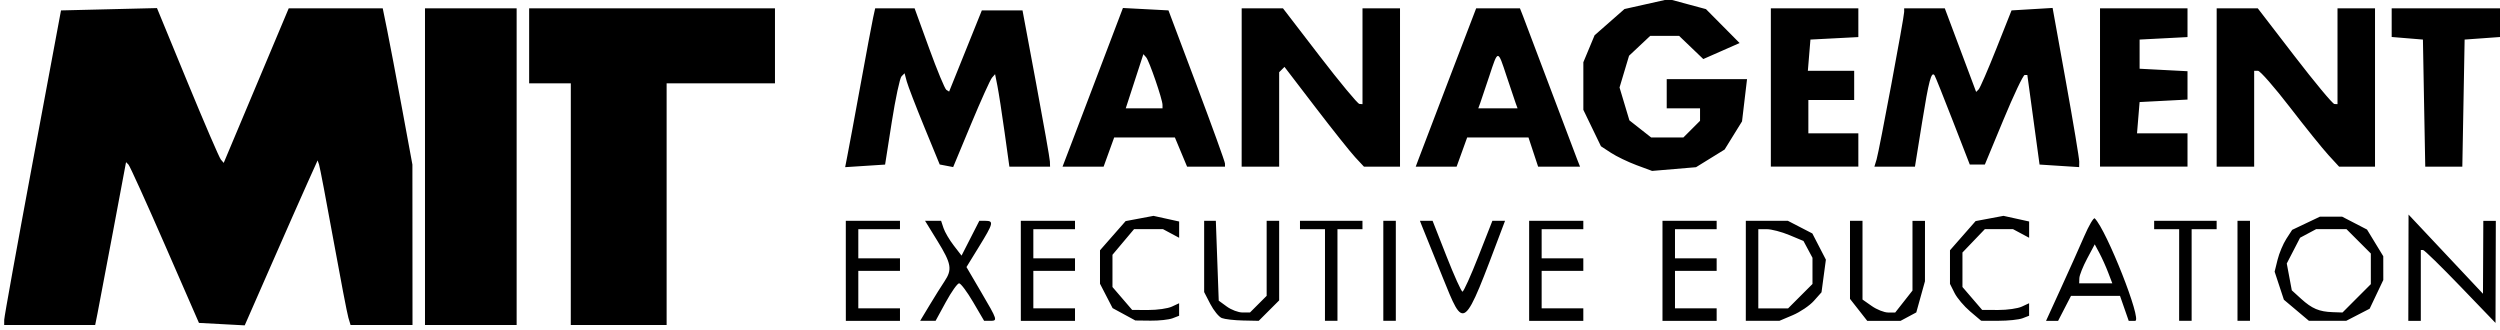
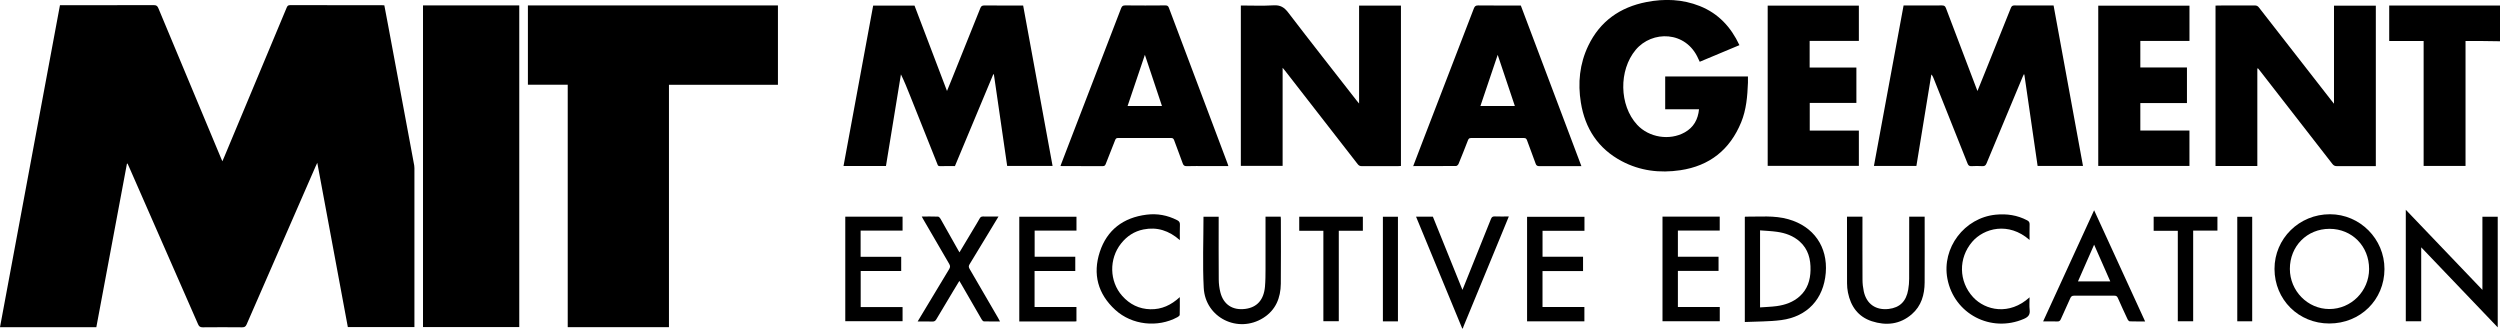
- <svg xmlns="http://www.w3.org/2000/svg" width="158.75mm" height="20.902mm" viewBox="0 0 158.75 20.902" version="1.1" id="svg1" xml:space="preserve">
-   <defs id="defs1" />
-   <g id="layer1" transform="translate(-25.53229,-138.1125)">
-     <path style="fill:#000000" d="m 25.8,158.419 c 0.002,-0.182 0.814,-4.677 1.805,-9.988 l 1.801,-9.657 3.047,-0.074 3.047,-0.074 1.938,4.704 c 1.066,2.587 2.019,4.799 2.119,4.915 l 0.181,0.211 2.064,-4.907 2.064,-4.907 h 2.985 2.985 l 0.283,1.389 c 0.156,0.764 0.58,2.996 0.942,4.961 l 0.659,3.572 0.003,5.093 0.003,5.093 H 49.759 47.793 l -0.139,-0.463 c -0.076,-0.255 -0.505,-2.487 -0.954,-4.961 -0.448,-2.474 -0.857,-4.617 -0.908,-4.763 l -0.092,-0.265 -0.655,1.455 c -0.36,0.8 -1.402,3.157 -2.314,5.238 l -1.659,3.782 -1.453,-0.078 -1.453,-0.078 -2.161,-4.95 c -1.189,-2.723 -2.23,-5.019 -2.315,-5.104 l -0.154,-0.154 -0.834,4.443 c -0.459,2.443 -0.9,4.77 -0.98,5.17 l -0.146,0.728 h -2.889 -2.889 z m 26.719,-9.723 v -10.054 h 2.91 2.91 V 148.696 158.75 h -2.91 -2.91 z m 9.26,2.381 v -7.673 h -1.323 -1.323 v -2.381 -2.381 h 7.805 7.805 v 2.381 2.381 h -3.44 -3.44 v 7.673 7.673 h -3.043 -3.043 z m 17.462,4.233 v -3.175 h 1.72 1.72 v 0.265 0.265 h -1.323 -1.323 v 0.926 0.926 h 1.323 1.323 v 0.397 0.397 h -1.323 -1.323 v 1.191 1.191 h 1.323 1.323 v 0.397 0.397 H 80.963 79.243 Z m 5.318,2.183 c 0.329,-0.546 0.755,-1.227 0.948,-1.514 0.505,-0.755 0.442,-1.121 -0.442,-2.558 l -0.791,-1.286 h 0.509 0.509 l 0.154,0.463 c 0.085,0.255 0.377,0.752 0.65,1.105 l 0.495,0.642 0.564,-1.105 0.564,-1.105 h 0.391 c 0.542,0 0.503,0.157 -0.408,1.637 l -0.799,1.299 0.931,1.589 c 1.059,1.806 1.064,1.825 0.56,1.825 H 88.024 l -0.698,-1.191 c -0.384,-0.655 -0.785,-1.191 -0.891,-1.191 -0.106,0 -0.485,0.536 -0.843,1.191 l -0.65,1.191 H 84.452 83.962 Z m 5.795,-2.183 v -3.175 H 92.075 93.795 v 0.265 0.265 h -1.323 -1.323 v 0.926 0.926 h 1.323 1.323 v 0.397 0.397 h -1.323 -1.323 v 1.191 1.191 h 1.323 1.323 v 0.397 0.397 H 92.075 90.355 Z m 6.552,2.761 -0.724,-0.393 -0.4,-0.774 -0.4,-0.774 v -1.062 -1.062 l 0.814,-0.927 0.814,-0.927 0.885,-0.166 0.885,-0.166 0.814,0.179 0.814,0.179 v 0.517 0.517 l -0.512,-0.274 -0.512,-0.274 h -0.92 -0.92 l -0.685,0.814 -0.685,0.814 v 1.023 1.023 l 0.626,0.728 0.626,0.728 1.027,0.003 c 0.565,0.002 1.236,-0.094 1.49,-0.213 l 0.463,-0.215 v 0.397 0.397 l -0.419,0.161 c -0.23,0.088 -0.855,0.156 -1.389,0.15 l -0.971,-0.011 z m 6.209,0.237 c -0.185,-0.074 -0.512,-0.476 -0.728,-0.892 l -0.391,-0.757 v -2.262 -2.262 h 0.371 0.371 l 0.092,2.535 0.092,2.535 0.514,0.375 c 0.282,0.206 0.729,0.375 0.992,0.375 h 0.479 l 0.529,-0.529 0.529,-0.529 v -2.381 -2.381 h 0.397 0.397 v 2.526 2.526 l -0.649,0.649 -0.649,0.649 -1.004,-0.021 c -0.552,-0.011 -1.156,-0.082 -1.341,-0.156 z m 6.554,-2.733 v -2.91 h -0.794 -0.794 V 152.4 152.135 h 1.984 1.984 v 0.265 0.265 h -0.794 -0.794 v 2.91 2.91 h -0.397 -0.397 z m 3.704,-0.265 v -3.175 h 0.397 0.397 v 3.175 3.175 h -0.397 -0.397 z m 3.737,0.331 c -0.635,-1.564 -1.212,-2.993 -1.283,-3.175 l -0.129,-0.331 h 0.402 0.402 l 0.883,2.248 c 0.486,1.236 0.943,2.248 1.015,2.248 0.073,0 0.53,-1.012 1.015,-2.248 l 0.883,-2.248 h 0.402 0.402 l -0.175,0.463 c -2.505,6.641 -2.394,6.553 -3.818,3.043 z m 5.523,-0.331 v -3.175 h 1.72 1.72 v 0.265 0.265 h -1.323 -1.323 v 0.926 0.926 h 1.323 1.323 v 0.397 0.397 h -1.323 -1.323 v 1.191 1.191 h 1.323 1.323 v 0.397 0.397 h -1.72 -1.72 z m 8.467,0 v -3.175 h 1.72 1.72 v 0.265 0.265 h -1.323 -1.323 v 0.926 0.926 h 1.323 1.323 v 0.397 0.397 h -1.323 -1.323 v 1.191 1.191 h 1.323 1.323 v 0.397 0.397 h -1.72 -1.72 z m 5.292,0 v -3.175 h 1.336 1.336 l 0.776,0.401 0.776,0.401 0.43,0.832 0.43,0.832 -0.139,1.036 -0.139,1.036 -0.485,0.545 c -0.267,0.3 -0.869,0.707 -1.337,0.906 l -0.851,0.36 h -1.067 -1.067 z m 3.46,1.608 0.773,-0.773 v -0.831 -0.832 l -0.286,-0.534 -0.286,-0.534 -0.896,-0.374 c -0.493,-0.206 -1.138,-0.374 -1.434,-0.374 h -0.538 v 2.514 2.514 h 0.946 0.946 z m 3.703,0.87 -0.548,-0.697 v -2.478 -2.478 h 0.397 0.397 v 2.499 2.499 l 0.588,0.412 c 0.323,0.227 0.791,0.412 1.039,0.412 h 0.451 l 0.548,-0.697 0.548,-0.697 v -2.213 -2.213 h 0.397 0.397 l -0.001,1.918 -0.001,1.918 -0.275,0.989 -0.275,0.989 -0.5,0.268 -0.5,0.268 h -1.057 -1.057 z m 7.083,0.101 c -0.386,-0.327 -0.833,-0.854 -0.992,-1.172 l -0.29,-0.578 v -1.067 -1.067 l 0.814,-0.927 0.814,-0.927 0.885,-0.166 0.885,-0.166 0.814,0.179 0.814,0.179 v 0.517 0.517 l -0.512,-0.274 -0.512,-0.274 h -0.894 -0.894 l -0.711,0.742 -0.711,0.742 v 1.095 1.095 l 0.626,0.728 0.626,0.728 1.027,0.003 c 0.565,0.002 1.236,-0.094 1.49,-0.213 l 0.463,-0.215 v 0.397 0.397 l -0.419,0.161 c -0.23,0.088 -0.915,0.16 -1.521,0.159 l -1.103,-0.001 z m 5.755,-1.454 c 0.516,-1.128 1.184,-2.62 1.485,-3.315 0.301,-0.696 0.603,-1.209 0.672,-1.14 0.756,0.756 3.025,6.506 2.567,6.506 h -0.411 l -0.277,-0.794 -0.277,-0.794 h -1.555 -1.555 l -0.41,0.794 -0.41,0.794 h -0.383 -0.383 z m 3.011,-1.01 c -0.142,-0.374 -0.393,-0.931 -0.557,-1.238 l -0.299,-0.559 -0.483,0.907 c -0.266,0.499 -0.488,1.056 -0.494,1.238 l -0.011,0.331 h 1.052 1.052 z m 4.505,0.15 v -2.91 h -0.794 -0.794 V 152.4 152.135 h 1.984 1.984 v 0.265 0.265 h -0.794 -0.794 v 2.91 2.91 h -0.397 -0.397 z m 3.704,-0.265 v -3.175 h 0.397 0.397 v 3.175 3.175 h -0.397 -0.397 z m 3.742,2.505 -0.796,-0.67 -0.294,-0.891 -0.294,-0.891 0.186,-0.754 c 0.102,-0.415 0.353,-1.012 0.556,-1.327 l 0.371,-0.573 0.884,-0.42 0.884,-0.42 h 0.701 0.701 l 0.792,0.41 0.792,0.41 0.516,0.847 0.516,0.847 9.9e-4,0.754 9.9e-4,0.754 -0.433,0.912 -0.433,0.912 -0.745,0.385 -0.745,0.385 h -1.183 -1.183 z m 3.825,-0.759 0.9,-0.9 v -0.973 -0.973 l -0.773,-0.773 -0.773,-0.773 h -0.964 -0.964 l -0.509,0.272 -0.509,0.272 -0.423,0.818 -0.423,0.818 0.16,0.852 0.16,0.852 0.591,0.538 c 0.688,0.626 1.147,0.82 2.007,0.849 l 0.622,0.021 z m 3.288,-1.945 0.007,-3.373 2.363,2.514 2.363,2.514 0.011,-2.315 0.011,-2.315 h 0.397 0.397 l -0.01,3.241 -0.01,3.241 -2.228,-2.315 c -1.225,-1.273 -2.292,-2.315 -2.371,-2.315 h -0.144 v 2.249 2.249 h -0.397 -0.397 z m -49.018,-6.512 c -0.544,-0.203 -1.275,-0.556 -1.623,-0.784 l -0.634,-0.415 -0.559,-1.156 -0.559,-1.156 v -1.512 -1.512 l 0.357,-0.856 0.357,-0.856 0.949,-0.833 0.949,-0.833 1.407,-0.315 1.407,-0.315 1.18,0.318 1.18,0.318 1.068,1.077 1.068,1.077 -1.153,0.508 -1.153,0.508 -0.769,-0.737 -0.769,-0.737 h -0.915 -0.915 l -0.673,0.632 -0.673,0.632 -0.302,1.008 -0.302,1.008 0.313,1.044 0.313,1.044 0.691,0.543 0.691,0.543 h 1.023 1.023 l 0.529,-0.529 0.529,-0.529 v -0.397 -0.397 h -1.058 -1.058 v -0.926 -0.926 h 2.55 2.55 l -0.159,1.341 -0.159,1.341 -0.553,0.894 -0.553,0.894 -0.908,0.561 -0.908,0.561 -1.394,0.118 -1.394,0.118 z m -50.106,-0.616 c 0.082,-0.409 0.454,-2.41 0.825,-4.447 0.371,-2.037 0.734,-3.972 0.806,-4.299 l 0.131,-0.595 1.252,1.9e-4 1.252,2e-4 0.921,2.535 c 0.506,1.394 1,2.584 1.096,2.643 l 0.175,0.108 1.038,-2.577 1.038,-2.577 h 1.292 1.292 l 0.864,4.63 c 0.475,2.547 0.869,4.779 0.875,4.961 l 0.011,0.331 h -1.292 -1.292 l -0.304,-2.183 c -0.167,-1.201 -0.372,-2.522 -0.454,-2.937 l -0.15,-0.754 -0.197,0.225 c -0.108,0.124 -0.707,1.451 -1.331,2.949 l -1.134,2.725 -0.427,-0.082 -0.427,-0.082 -0.977,-2.378 c -0.537,-1.308 -1.039,-2.611 -1.116,-2.896 l -0.138,-0.518 -0.194,0.194 c -0.107,0.107 -0.385,1.411 -0.619,2.899 l -0.424,2.705 -1.268,0.082 -1.268,0.082 z m 14.292,-0.942 c 0.346,-0.909 1.208,-3.176 1.916,-5.037 l 1.286,-3.384 1.446,0.076 1.446,0.076 1.793,4.763 c 0.986,2.619 1.794,4.852 1.795,4.961 l 0.002,0.198 h -1.204 -1.204 l -0.387,-0.926 -0.387,-0.926 h -1.928 -1.928 l -0.335,0.926 -0.335,0.926 h -1.304 -1.304 z m 5.716,-2.268 c 0,-0.346 -0.846,-2.805 -1.04,-3.023 l -0.176,-0.198 -0.559,1.719 -0.559,1.719 h 1.167 1.167 z m 5.027,-1.105 v -5.027 h 1.311 1.311 l 2.327,3.028 c 1.28,1.665 2.416,3.034 2.525,3.043 l 0.198,0.015 v -3.043 -3.043 h 1.191 1.191 v 5.027 5.027 h -1.145 -1.145 l -0.554,-0.595 c -0.304,-0.327 -1.44,-1.753 -2.523,-3.168 l -1.969,-2.572 -0.169,0.169 -0.169,0.169 v 2.999 2.999 h -1.191 -1.191 z m 11.225,4.564 c 0.093,-0.255 0.956,-2.517 1.917,-5.027 l 1.748,-4.564 h 1.39 1.39 l 0.183,0.463 c 0.101,0.255 0.877,2.308 1.725,4.564 0.848,2.256 1.625,4.309 1.725,4.564 l 0.183,0.463 h -1.331 -1.331 l -0.306,-0.926 -0.306,-0.926 h -1.947 -1.947 l -0.335,0.926 -0.335,0.926 h -1.298 -1.298 z m 6.172,-3.572 c -0.067,-0.182 -0.328,-0.956 -0.579,-1.72 -0.559,-1.701 -0.534,-1.701 -1.093,0 -0.251,0.764 -0.512,1.538 -0.579,1.72 l -0.122,0.331 h 1.247 1.247 z m 16.205,-0.992 v -5.027 h 2.778 2.778 v 0.913 0.913 l -1.521,0.079 -1.521,0.079 -0.082,0.992 -0.082,0.992 h 1.471 1.471 v 0.926 0.926 h -1.455 -1.455 v 1.058 1.058 h 1.587 1.587 v 1.058 1.058 h -2.778 -2.778 z m 6.716,4.564 c 0.165,-0.556 1.75,-9.037 1.75,-9.363 v -0.228 h 1.29 1.29 l 0.995,2.654 0.995,2.654 0.159,-0.159 c 0.087,-0.087 0.593,-1.252 1.124,-2.588 l 0.965,-2.429 1.304,-0.078 1.304,-0.078 0.849,4.708 c 0.467,2.59 0.846,4.864 0.842,5.054 l -0.006,0.345 -1.257,-0.081 -1.257,-0.081 -0.388,-2.844 -0.388,-2.844 h -0.169 c -0.093,0 -0.7,1.28 -1.349,2.844 l -1.18,2.844 h -0.478 -0.478 l -1.079,-2.778 c -0.593,-1.528 -1.115,-2.828 -1.159,-2.888 -0.202,-0.278 -0.366,0.34 -0.789,2.971 l -0.455,2.828 h -1.288 -1.288 z m 14.186,-4.564 v -5.027 h 2.778 2.778 v 0.913 0.913 l -1.521,0.079 -1.521,0.079 v 0.926 0.926 l 1.521,0.079 1.521,0.079 v 0.9 0.9 l -1.521,0.079 -1.521,0.079 -0.082,0.992 -0.082,0.992 h 1.603 1.603 v 1.058 1.058 h -2.778 -2.778 z m 7.408,0 v -5.027 h 1.305 1.305 l 2.333,3.033 c 1.283,1.668 2.423,3.038 2.532,3.043 l 0.198,0.009 v -3.043 -3.043 h 1.191 1.191 v 5.027 5.027 h -1.141 -1.141 l -0.669,-0.728 c -0.368,-0.4 -1.472,-1.769 -2.453,-3.043 -0.981,-1.273 -1.893,-2.315 -2.027,-2.315 h -0.243 v 3.043 3.043 h -1.191 -1.191 z m 13.17,0.992 -0.073,-4.035 -0.992,-0.082 -0.992,-0.082 v -0.91 -0.91 h 3.44 3.44 v 0.911 0.911 l -1.124,0.081 -1.124,0.081 -0.073,4.035 -0.073,4.035 h -1.177 -1.177 z" id="path1" />
-   </g>
+ <svg xmlns="http://www.w3.org/2000/svg" id="Layer_1" data-name="Layer 1" version="1.1" viewBox="0 0 1021.97 134.28">
+   <defs>
+     <style>
+       .cls-1 {
+         fill: #000;
+         stroke-width: 0px;
+       }
+     </style>
+   </defs>
+   <path class="cls-1" d="M1021.97,16.87c-2.59-.04-5.19-.09-7.78-.11-2.07-.02-4.13,0-6.31,0v51.08h-17.13V16.76h-14.07V2.25h45.29v14.62Z" />
+   <path class="cls-1" d="M597.74,134.28c-6.28-15.2-12.56-30.4-18.88-45.71h6.88c3.99,9.88,7.99,19.77,12.09,29.93.29-.7.49-1.18.68-1.66,3.66-9.09,7.33-18.18,10.96-27.29.31-.78.66-1.11,1.54-1.08,1.87.08,3.74.02,5.78.02-.86,2.08-1.65,4.03-2.45,5.97-5.35,12.97-10.7,25.93-16.04,38.9-.12.29-.21.6-.31.9h-.24Z" />
+   <path class="cls-1" d="M51.89,66.93c-4.17,22.26-8.33,44.52-12.51,66.82H0C8.17,89.88,16.32,46.07,24.51,2.13h1.33c12.36,0,24.71.01,37.07-.03,1.02,0,1.45.35,1.82,1.24,8.54,20.49,17.12,40.98,25.68,61.46.12.29.25.58.49,1.13.32-.74.57-1.29.8-1.84,8.49-20.3,16.98-40.6,25.46-60.91.28-.68.56-1.09,1.44-1.08,12.52.04,25.03.02,37.55.03.28,0,.55.03.96.05.51,2.7,1.03,5.39,1.53,8.07,2.93,15.72,5.86,31.44,8.79,47.16.64,3.41,1.27,6.82,1.9,10.23.06.35.08.71.08,1.07,0,21.32,0,42.65,0,63.97v1.02h-27.22c-4.14-22.26-8.28-44.51-12.49-67.15-.32.68-.49,1.04-.66,1.41-9.42,21.55-18.84,43.1-28.23,64.67-.4.92-.89,1.18-1.85,1.17-5.36-.05-10.72-.06-16.08,0-1.06.01-1.51-.34-1.92-1.27-9.36-21.4-18.76-42.79-28.15-64.18-.22-.5-.46-.99-.68-1.49-.08.02-.15.03-.23.05Z" />
+   <path class="cls-1" d="M232.08,34.63h-16.28V2.22h102.21v32.44h-44.55v99.08h-41.38V34.63Z" />
+   <path class="cls-1" d="M172.92,2.21h39.35v131.49h-39.35V2.21Z" />
+   <path class="cls-1" d="M356.95,2.28h16.89c4.39,11.54,8.78,23.08,13.28,34.91.78-1.92,1.46-3.57,2.13-5.23,3.84-9.54,7.69-19.08,11.5-28.63.33-.84.75-1.1,1.65-1.1,5.23.05,10.47.02,15.85.02,4.01,21.85,8.01,43.67,12.03,65.58h-18.56c-1.81-12.44-3.62-24.93-5.43-37.42-.08-.02-.16-.04-.24-.06-5.22,12.51-10.45,25.01-15.69,37.55-2.09,0-4.13-.04-6.17.02-.81.02-.87-.52-1.07-1.02-3.72-9.33-7.45-18.66-11.17-27.99-1.13-2.84-2.27-5.68-3.66-8.51-2.04,12.48-4.08,24.96-6.12,37.46h-17.35c4.04-21.87,8.07-43.69,12.12-65.58Z" />
+   <path class="cls-1" d="M808.37,37.17c1.12-2.76,2.12-5.22,3.11-7.68,3.51-8.73,7.03-17.45,10.51-26.19.3-.76.64-1.09,1.52-1.08,5.27.05,10.55.02,15.97.02,4.01,21.85,8.01,43.68,12.02,65.59h-18.55c-1.8-12.44-3.61-24.89-5.42-37.35-.07-.03-.14-.06-.21-.1-.17.35-.35.7-.5,1.06-4.92,11.77-9.85,23.53-14.73,35.31-.37.88-.77,1.22-1.73,1.17-1.47-.09-2.96-.09-4.44,0-.93.06-1.3-.32-1.63-1.13-4.61-11.63-9.26-23.25-13.9-34.88-.2-.5-.42-.99-.88-1.47-2.03,12.44-4.06,24.89-6.11,37.39h-17.36c4.04-21.87,8.07-43.66,12.12-65.59.41,0,.79,0,1.18,0,4.84,0,9.68.02,14.51-.02.89,0,1.3.23,1.63,1.1,4.1,10.89,8.26,21.76,12.4,32.64.11.3.23.59.46,1.21Z" />
+   <path class="cls-1" d="M555.57,2.28h17.12v65.56c-.31.02-.65.06-1,.06-5,0-10-.01-14.99.02-.76,0-1.22-.22-1.69-.82-9.89-12.75-19.8-25.48-29.71-38.21-.26-.33-.53-.64-.98-1.17v40.09h-17.08V2.25c4.51,0,8.96.2,13.38-.07,2.75-.17,4.35.8,5.99,2.95,9.24,12.08,18.66,24.04,28.01,36.03.24.31.5.6.96,1.16V2.28Z" />
+   <path class="cls-1" d="M922.77,28.01v39.85h-17.09V2.3c.37-.02.71-.05,1.06-.05,5,0,10,.01,14.99-.02.76,0,1.22.23,1.69.83,9.78,12.58,19.58,25.14,29.38,37.7.36.46.72.91,1.31,1.64V2.31h17.1v65.59h-1.26c-4.88,0-9.76-.02-14.63.02-.85,0-1.36-.25-1.88-.92-9.93-12.81-19.89-25.6-29.85-38.4-.17-.22-.35-.43-.53-.64-.09.02-.19.03-.28.05Z" />
+   <path class="cls-1" d="M711.05,18.46c-5.49,2.3-10.82,4.54-16.22,6.79-.21-.43-.4-.81-.57-1.2-5.01-11.53-18.93-11.68-25.62-3.66-6.95,8.34-6.76,22.63.59,30.6,4.82,5.23,13.29,6.6,19.49,3.11,3.62-2.04,5.41-5.25,5.82-9.43h-13.83v-13.4h33.83c0,.83.03,1.69,0,2.55-.22,5.51-.65,11.01-2.78,16.19-4.6,11.19-12.88,17.8-24.88,19.58-8.35,1.24-16.44.27-23.97-3.73-9.61-5.11-14.96-13.33-16.67-23.92-1.3-8.01-.52-15.86,3.03-23.26,4.81-10.02,13-15.74,23.76-17.84,7.38-1.44,14.72-1.19,21.81,1.63,7.6,3.02,12.74,8.57,16.21,15.97Z" />
+   <path class="cls-1" d="M577.7,67.9c1.31-3.42,2.54-6.65,3.78-9.88,7.01-18.18,14.03-36.37,21.01-54.56.36-.93.77-1.25,1.78-1.24,5.4.06,10.8.03,16.2.03.4,0,.79,0,1.22,0,8.25,21.87,16.48,43.68,24.76,65.65-.95,0-1.73,0-2.52,0-4.88,0-9.76-.02-14.64.02-.85,0-1.26-.22-1.55-1.05-1.13-3.19-2.37-6.35-3.52-9.54-.24-.67-.55-.91-1.28-.91-7.2.03-14.4.03-21.59,0-.75,0-1.02.3-1.27.93-1.25,3.23-2.53,6.46-3.85,9.66-.15.37-.67.85-1.03.85-5.76.05-11.51.04-17.5.04ZM612.24,22.42c-2.42,7.15-4.74,14.02-7.06,20.9h14.07c-2.33-6.97-4.62-13.79-7.01-20.9Z" />
+   <path class="cls-1" d="M433.5,67.83c1.13-2.93,2.19-5.71,3.26-8.5,7.18-18.64,14.37-37.27,21.52-55.92.34-.88.72-1.21,1.69-1.2,5.48.06,10.96.05,16.43,0,.82,0,1.16.26,1.44,1.01,7.96,21.19,15.96,42.37,23.94,63.56.12.33.22.66.37,1.11h-9.1c-2.64,0-5.28-.06-7.92.03-.99.03-1.37-.32-1.68-1.21-1.12-3.16-2.35-6.27-3.49-9.42-.25-.68-.59-.88-1.29-.88-7.2.02-14.39.03-21.59,0-.67,0-.97.21-1.21.83-1.26,3.27-2.58,6.52-3.86,9.79-.23.58-.49.88-1.2.88-5.56-.04-11.12-.02-16.67-.02-.16,0-.31-.03-.66-.07ZM468.02,22.39c-2.43,7.19-4.75,14.06-7.08,20.95h14.06c-2.32-6.94-4.59-13.76-6.99-20.95Z" />
+   <path class="cls-1" d="M895.02,53.36v14.48h-37.28V2.33h37.29v14.39h-20.09v10.86h19.06v14.55h-19.06v11.24h20.1Z" />
+   <path class="cls-1" d="M722.6,2.3h37.28v14.42h-20.12v10.89h19.11v14.46h-19.07v11.31h20.08v14.42h-37.27V2.3Z" />
+   <path class="cls-1" d="M1021.03,133.81c-10.47-10.95-20.75-21.7-31.27-32.71v30.22h-6.3v-45.57c10.48,10.96,20.8,21.75,31.32,32.75v-29.9h6.26v45.2Z" />
+   <path class="cls-1" d="M952.19,132.24c-12.57,0-22.37-9.75-22.4-22.29-.02-12.41,10.08-22.38,22.68-22.37,12.26.01,22.3,10.11,22.27,22.41-.03,12.56-9.84,22.25-22.55,22.25ZM952.29,93.54c-9.21,0-16.23,7.08-16.22,16.39,0,8.98,7.29,16.39,16.11,16.4,8.95.01,16.26-7.33,16.28-16.35.02-9.33-6.96-16.43-16.17-16.44Z" />
+   <path class="cls-1" d="M713.26,131.62c0-14.53,0-28.72,0-42.91.06-.05.12-.14.18-.14,5.89.06,11.82-.6,17.63,1.05,10.33,2.92,16.15,11.26,15.28,21.93-.88,10.66-7.52,17.9-18.22,19.3-4.88.64-9.85.54-14.86.78ZM719.49,125.66c2.38-.18,4.61-.23,6.81-.53,3.49-.48,6.76-1.62,9.43-4.04,3.14-2.84,4.3-6.55,4.39-10.64.1-4.47-.91-8.58-4.4-11.7-2.65-2.37-5.88-3.51-9.33-3.99-2.26-.32-4.56-.4-6.9-.59v31.48Z" />
+   <path class="cls-1" d="M786.78,88.55v1.28c0,8.54.04,17.09-.01,25.63-.03,5.01-1.34,9.61-5.27,13.01-4.83,4.17-10.48,4.74-16.33,2.84-5.59-1.83-8.62-6.08-9.75-11.73-.25-1.24-.37-2.53-.37-3.8-.03-8.66-.02-17.33-.02-25.99,0-.39,0-.78,0-1.21h6.32v1.47c0,8.11-.03,16.21.02,24.32,0,1.58.19,3.19.52,4.74,1.12,5.18,4.95,7.81,10.22,7.18,4.53-.55,7.13-3.1,7.95-7.92.25-1.45.38-2.93.38-4.4.04-7.99.02-15.97.02-23.96,0-.47,0-.94,0-1.45h6.32Z" />
+   <path class="cls-1" d="M835.2,131.4c6.97-15.2,13.86-30.22,20.85-45.45,6.98,15.23,13.88,30.27,20.85,45.45-2.22,0-4.25.03-6.28-.04-.3-.01-.71-.44-.86-.77-1.37-2.92-2.72-5.86-4.02-8.81-.31-.7-.7-.91-1.44-.91-5.48.03-10.95.04-16.43,0-.88,0-1.25.33-1.58,1.07-1.25,2.85-2.58,5.66-3.83,8.5-.32.73-.7,1.01-1.52.97-1.83-.07-3.67-.02-5.74-.02ZM862.66,115.03c-2.23-5.06-4.37-9.93-6.61-15.01-2.25,5.12-4.4,10.02-6.6,15.01h13.2Z" />
+   <path class="cls-1" d="M517.32,88.56h6.21c.02.34.07.65.07.96,0,8.82.08,17.65-.02,26.47-.07,5.78-2.06,10.74-7.16,13.96-10.31,6.51-23.72-.07-24.35-12.29-.5-9.63-.1-19.31-.1-29.05h6.21v1.25c0,8.14-.04,16.29.03,24.43.01,1.74.24,3.52.66,5.2,1.26,5,4.99,7.44,10.14,6.79,4.84-.61,7.62-3.68,8.1-9.14.21-2.38.21-4.78.22-7.17.03-6.67,0-13.33,0-20v-1.41Z" />
+   <path class="cls-1" d="M351.81,94.27v10.72h16.59v5.8h-16.56v14.73h17.12v5.78h-23.42v-42.73h23.42v5.69h-17.14Z" />
+   <path class="cls-1" d="M630.57,94.32v10.64h16.56v5.84h-16.57v14.7h17.12v5.86h-23.43v-42.73h23.46v5.71h-17.13Z" />
+   <path class="cls-1" d="M376.81,88.51c2.34,0,4.5-.04,6.65.04.34.01.77.48.98.84,2.41,4.23,4.78,8.48,7.17,12.72.17.31.36.61.61,1.05,2-3.34,3.94-6.58,5.88-9.82.8-1.34,1.62-2.66,2.37-4.02.33-.6.71-.84,1.41-.82,2.02.05,4.05.02,6.29.02-1.42,2.35-2.73,4.53-4.05,6.7-2.58,4.27-5.14,8.55-7.76,12.79-.46.74-.4,1.23.01,1.93,3.91,6.68,7.79,13.38,11.67,20.08.23.4.44.81.75,1.39-2.34,0-4.48.03-6.62-.04-.31-.01-.68-.47-.88-.8-2.81-4.83-5.59-9.67-8.38-14.51-.21-.37-.44-.73-.74-1.23-.85,1.4-1.63,2.69-2.41,3.98-2.34,3.9-4.69,7.79-7,11.72-.39.67-.82.93-1.6.91-1.94-.06-3.88-.02-6.04-.02.6-1,1.09-1.81,1.57-2.62,3.76-6.26,7.5-12.53,11.3-18.76.47-.78.52-1.33.04-2.15-3.58-6.08-7.11-12.2-10.65-18.31-.16-.27-.3-.55-.57-1.05Z" />
+   <path class="cls-1" d="M679.61,88.55h23.39v5.7h-17.1v10.7h16.62v5.79h-16.62v14.76h17.12v5.82h-23.41v-42.77Z" />
+   <path class="cls-1" d="M422.92,110.78v14.72h17.12v5.84c-.19.02-.34.06-.49.06-7.6,0-15.19,0-22.88,0v-42.81h23.38v5.68h-17.1v10.69h16.61v5.82h-16.64Z" />
+   <path class="cls-1" d="M829.65,98.08c-8.61-7.55-18.69-4.79-23.45.78-5.68,6.64-5.56,16.16.36,22.6,5.03,5.47,14.87,7.6,23.1.08,0,1.83-.15,3.5.04,5.13.24,2.01-.6,2.92-2.39,3.7-13.47,5.8-28.52-2.08-31.24-16.44-2.38-12.59,6.95-24.91,19.75-26.17,4.54-.45,8.83.18,12.88,2.32.74.39,1,.86.98,1.68-.06,2.06-.02,4.12-.02,6.33Z" />
+   <path class="cls-1" d="M482.29,98.15c-4.4-3.88-9.28-5.48-14.87-4.35-3.75.75-6.78,2.76-9.14,5.74-4.99,6.28-4.8,15.5.45,21.4,3.07,3.45,6.88,5.37,11.55,5.48,4.6.1,8.45-1.69,12.01-4.96,0,2.62.04,4.95-.04,7.27-.01.32-.56.72-.94.93-8.05,4.37-18.61,3.22-25.38-2.97-7.14-6.51-9.32-14.64-6.34-23.73,2.97-9.02,9.63-14,19.07-15.2,4.4-.56,8.58.21,12.54,2.24.79.4,1.18.87,1.14,1.84-.09,2.02-.03,4.04-.03,6.32Z" />
+   <path class="cls-1" d="M557.12,94.33h-9.84v36.98h-6.3v-36.97h-9.87v-5.75h26.01v5.74Z" />
+   <path class="cls-1" d="M906.46,88.6v5.68h-9.92v37.05h-6.28v-36.99h-9.87v-5.75h26.08Z" />
+   <path class="cls-1" d="M571.46,131.37h-6.15v-42.77h6.15v42.77Z" />
+   <path class="cls-1" d="M920.67,131.34h-6.1v-42.72h6.1v42.72Z" />
</svg>
